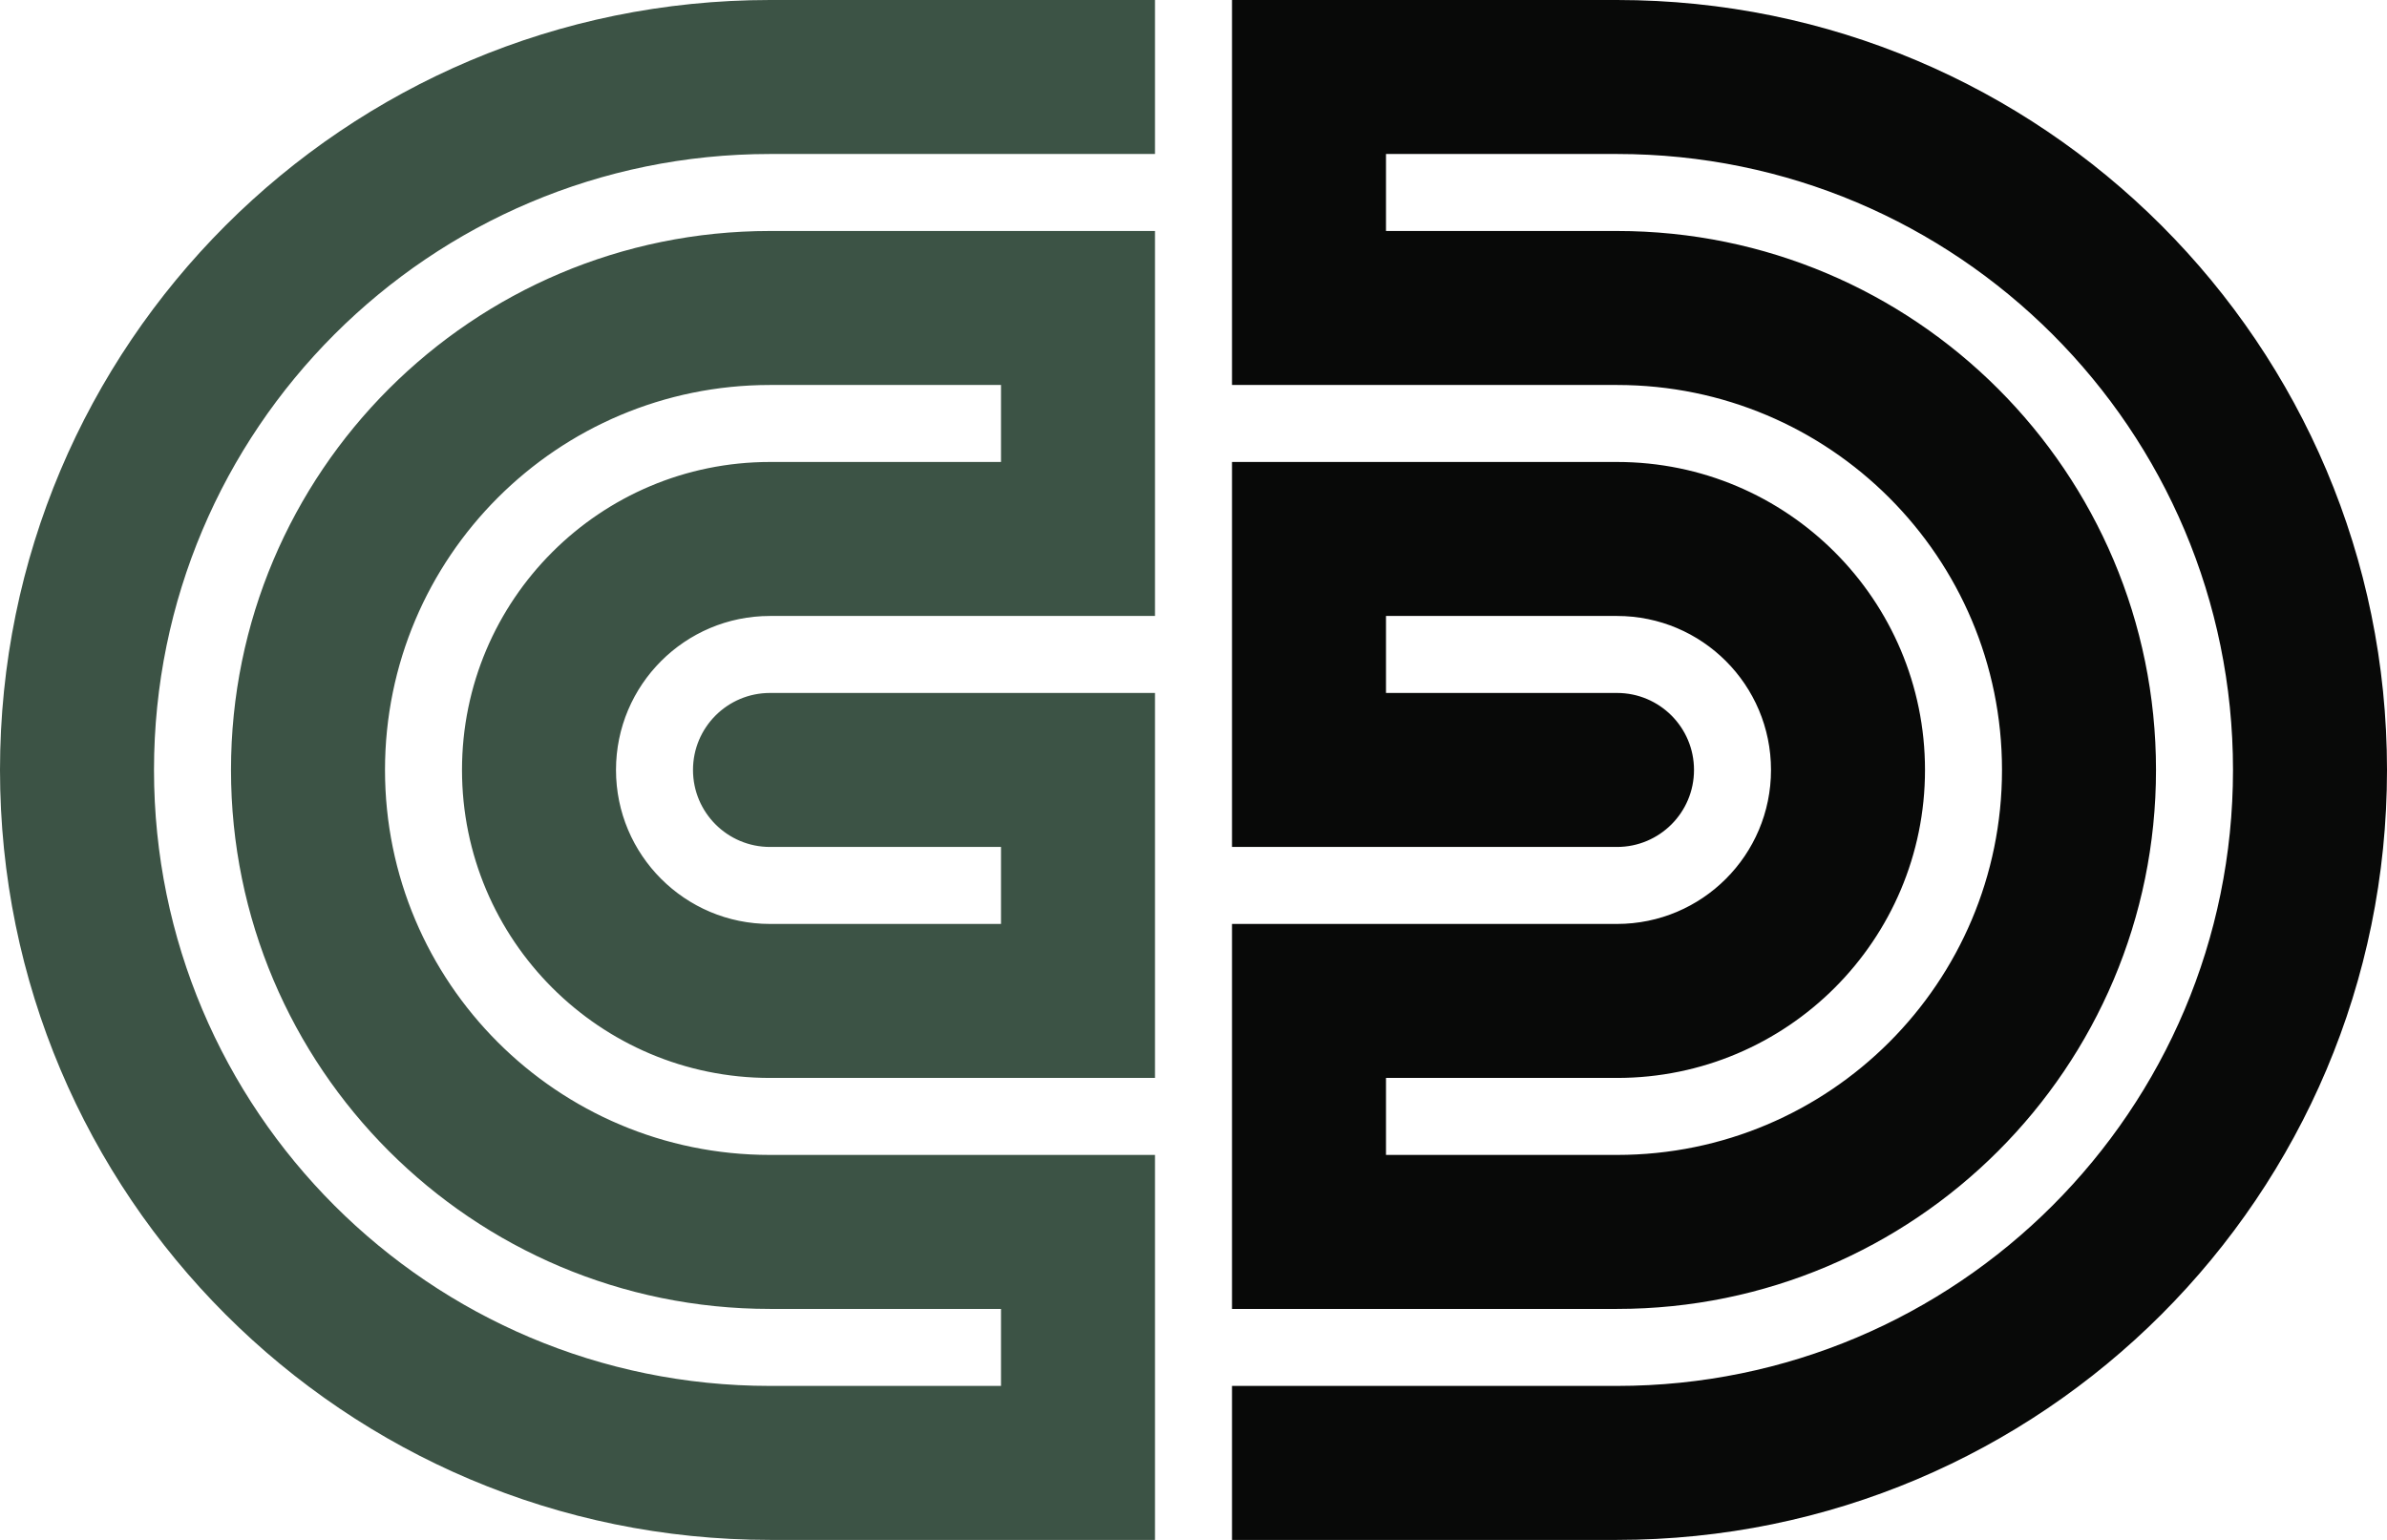
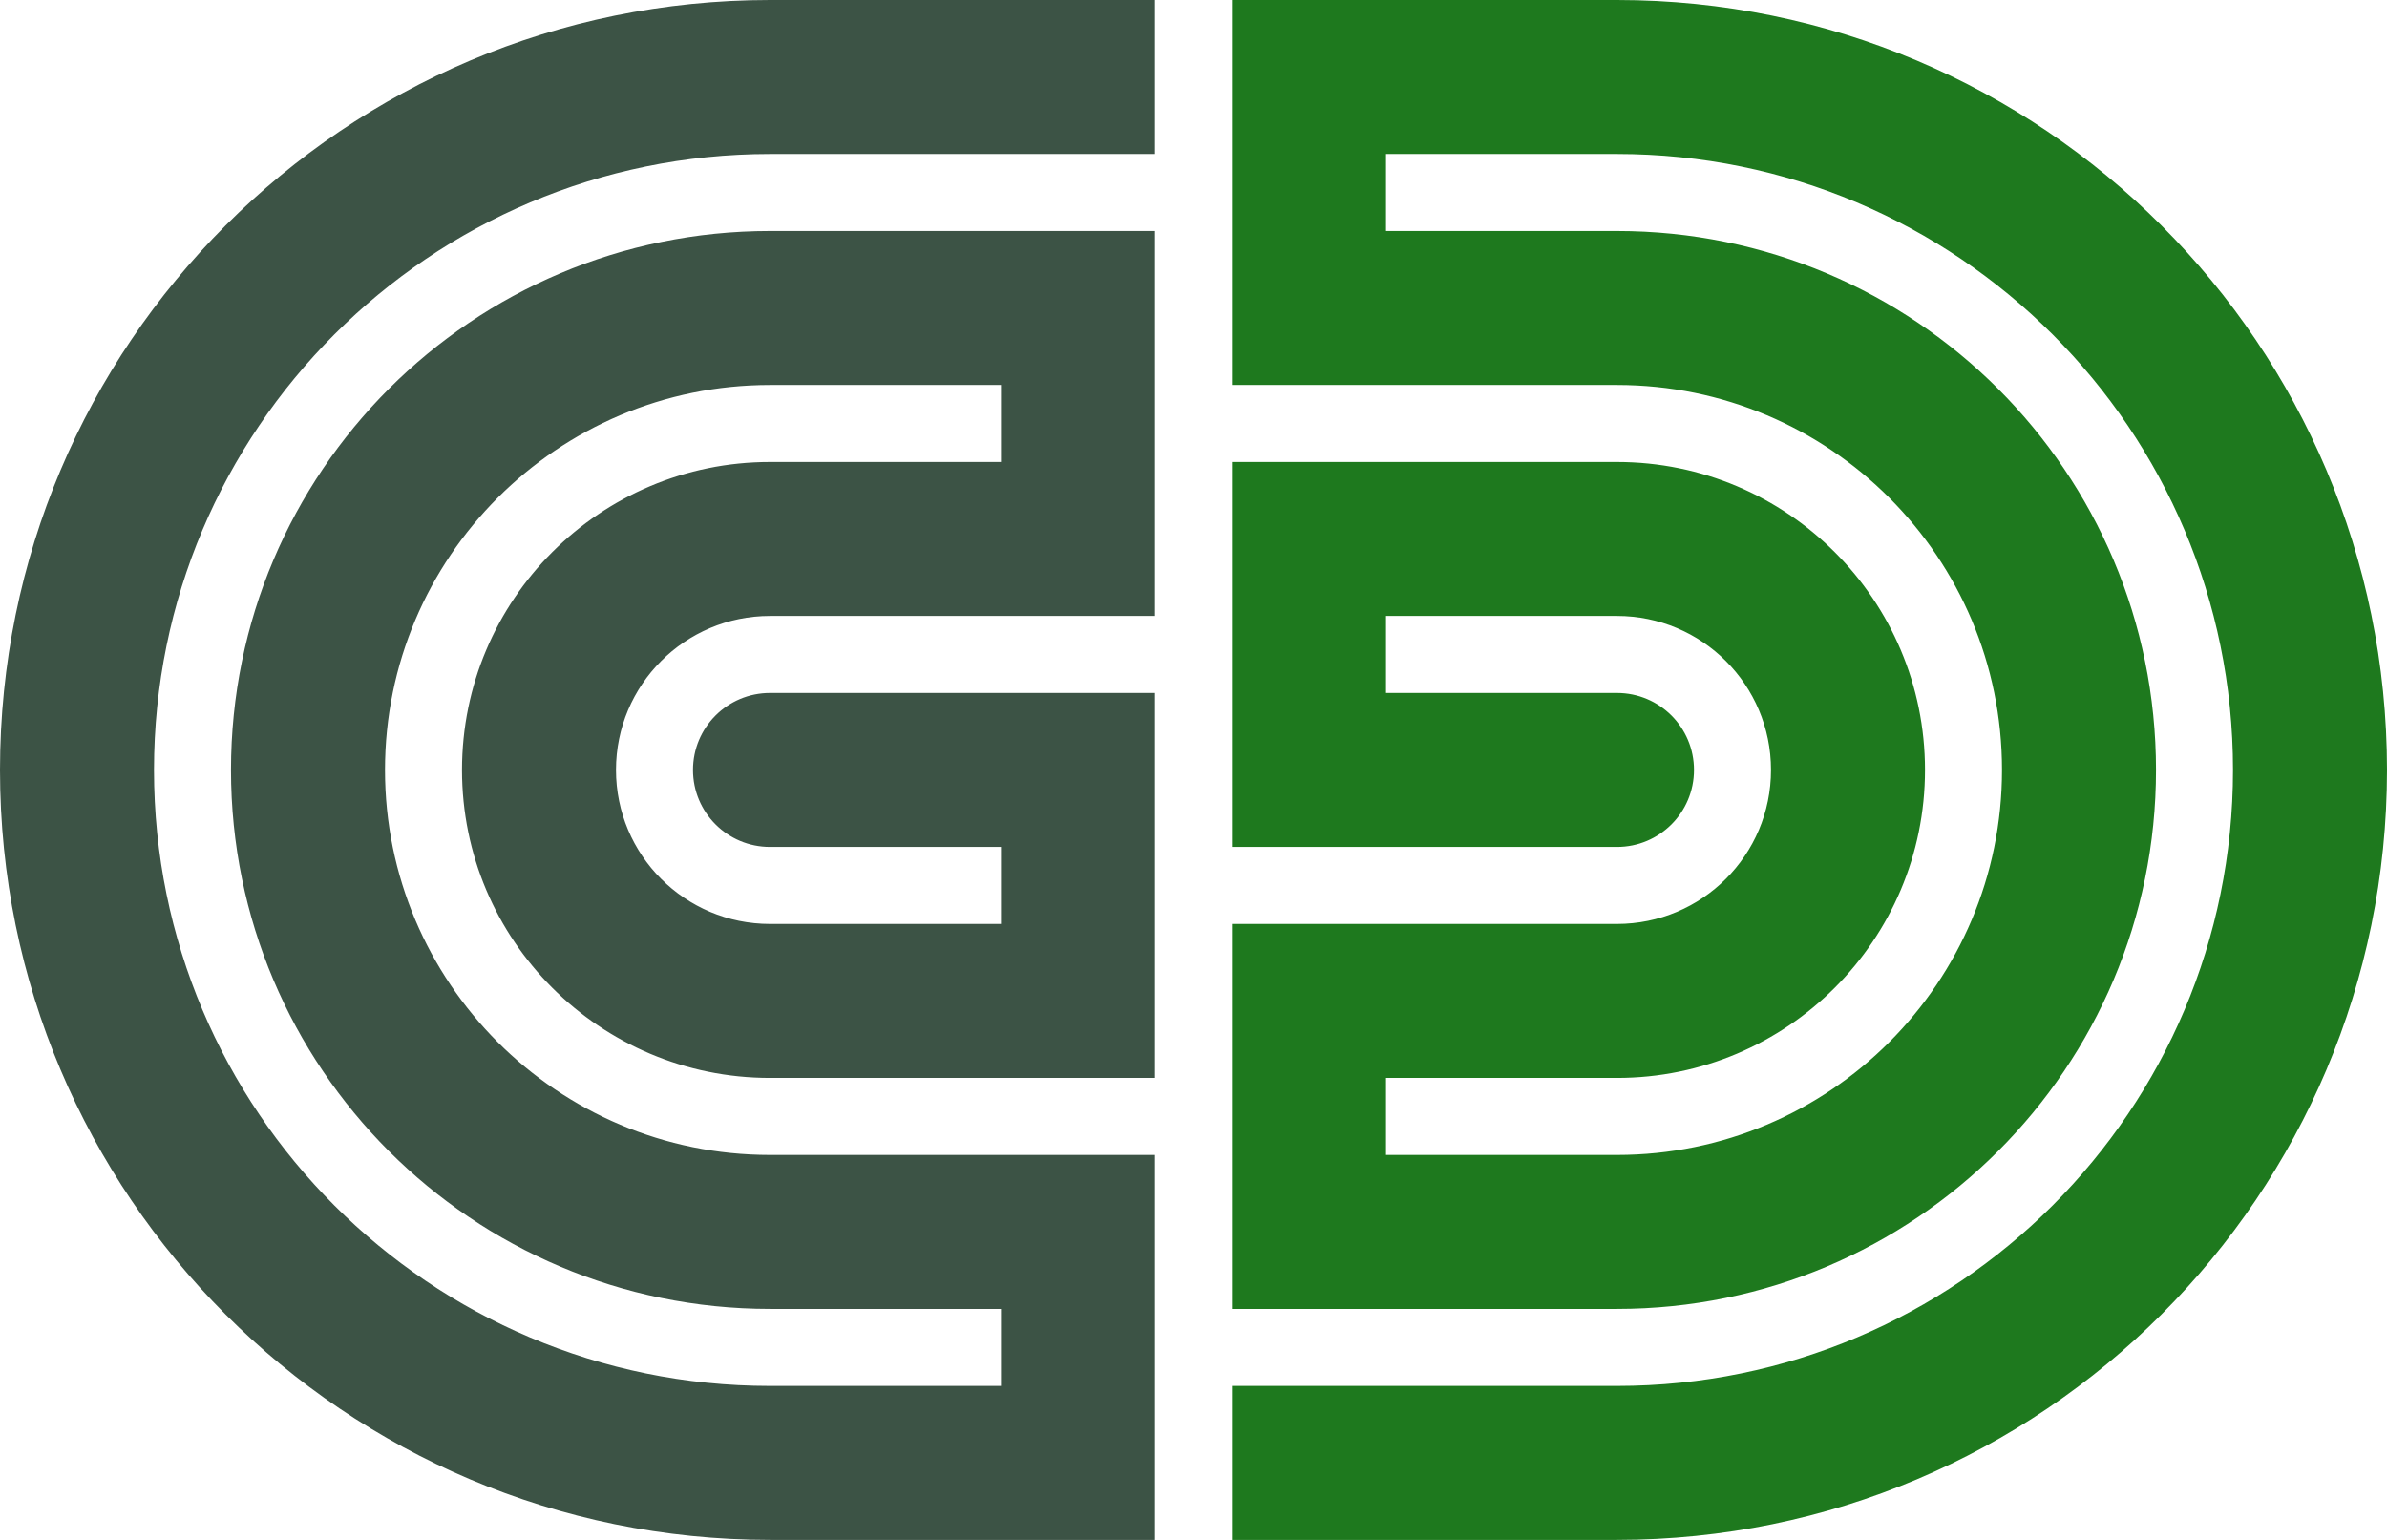
<svg xmlns="http://www.w3.org/2000/svg" width="62" height="40" viewBox="0 0 62 40" fill="none">
-   <path d="M32 10H42C47.523 10 52 14.477 52 20C52 25.523 47.523 30 42 30H36V28H42C46.418 28 50 24.418 50 20C50 15.582 46.418 12 42 12H32V22H42C43.105 22 44 21.105 44 20C44 18.895 43.105 18 42 18H36V16H42C44.209 16 46 17.791 46 20C46 22.209 44.209 24 42 24H32V34H42C49.732 34 56 27.732 56 20C56 12.268 49.732 6 42 6H36V4H42C50.837 4 58 11.163 58 20C58 28.837 50.837 36 42 36H32V40H42C53.046 40 62 31.046 62 20C62 8.954 53.046 0 42 0H32V10Z" fill="#080908" />
+   <path d="M32 10H42C47.523 10 52 14.477 52 20C52 25.523 47.523 30 42 30H36V28H42C46.418 28 50 24.418 50 20C50 15.582 46.418 12 42 12H32V22H42C43.105 22 44 21.105 44 20C44 18.895 43.105 18 42 18H36V16H42C44.209 16 46 17.791 46 20C46 22.209 44.209 24 42 24H32V34H42C49.732 34 56 27.732 56 20C56 12.268 49.732 6 42 6H36V4H42C50.837 4 58 11.163 58 20C58 28.837 50.837 36 42 36H32V40H42C53.046 40 62 31.046 62 20C62 8.954 53.046 0 42 0H32V10Z" fill="#1e791e" />
  <path d="M20 0C8.954 0 0 8.954 0 20C0 31.046 8.954 40 20 40H30V30H20C14.477 30 10 25.523 10 20C10 14.477 14.477 10 20 10H26V12H20C15.582 12 12 15.582 12 20C12 24.418 15.582 28 20 28H30V18H20C18.895 18 18 18.895 18 20C18 21.105 18.895 22 20 22H26V24H20C17.791 24 16 22.209 16 20C16 17.791 17.791 16 20 16H30V6H20C12.268 6 6 12.268 6 20C6 27.732 12.268 34 20 34H26V36H20C11.163 36 4 28.837 4 20C4 11.163 11.163 4 20 4H30V0H20Z" fill="#3c5345" />
</svg>
